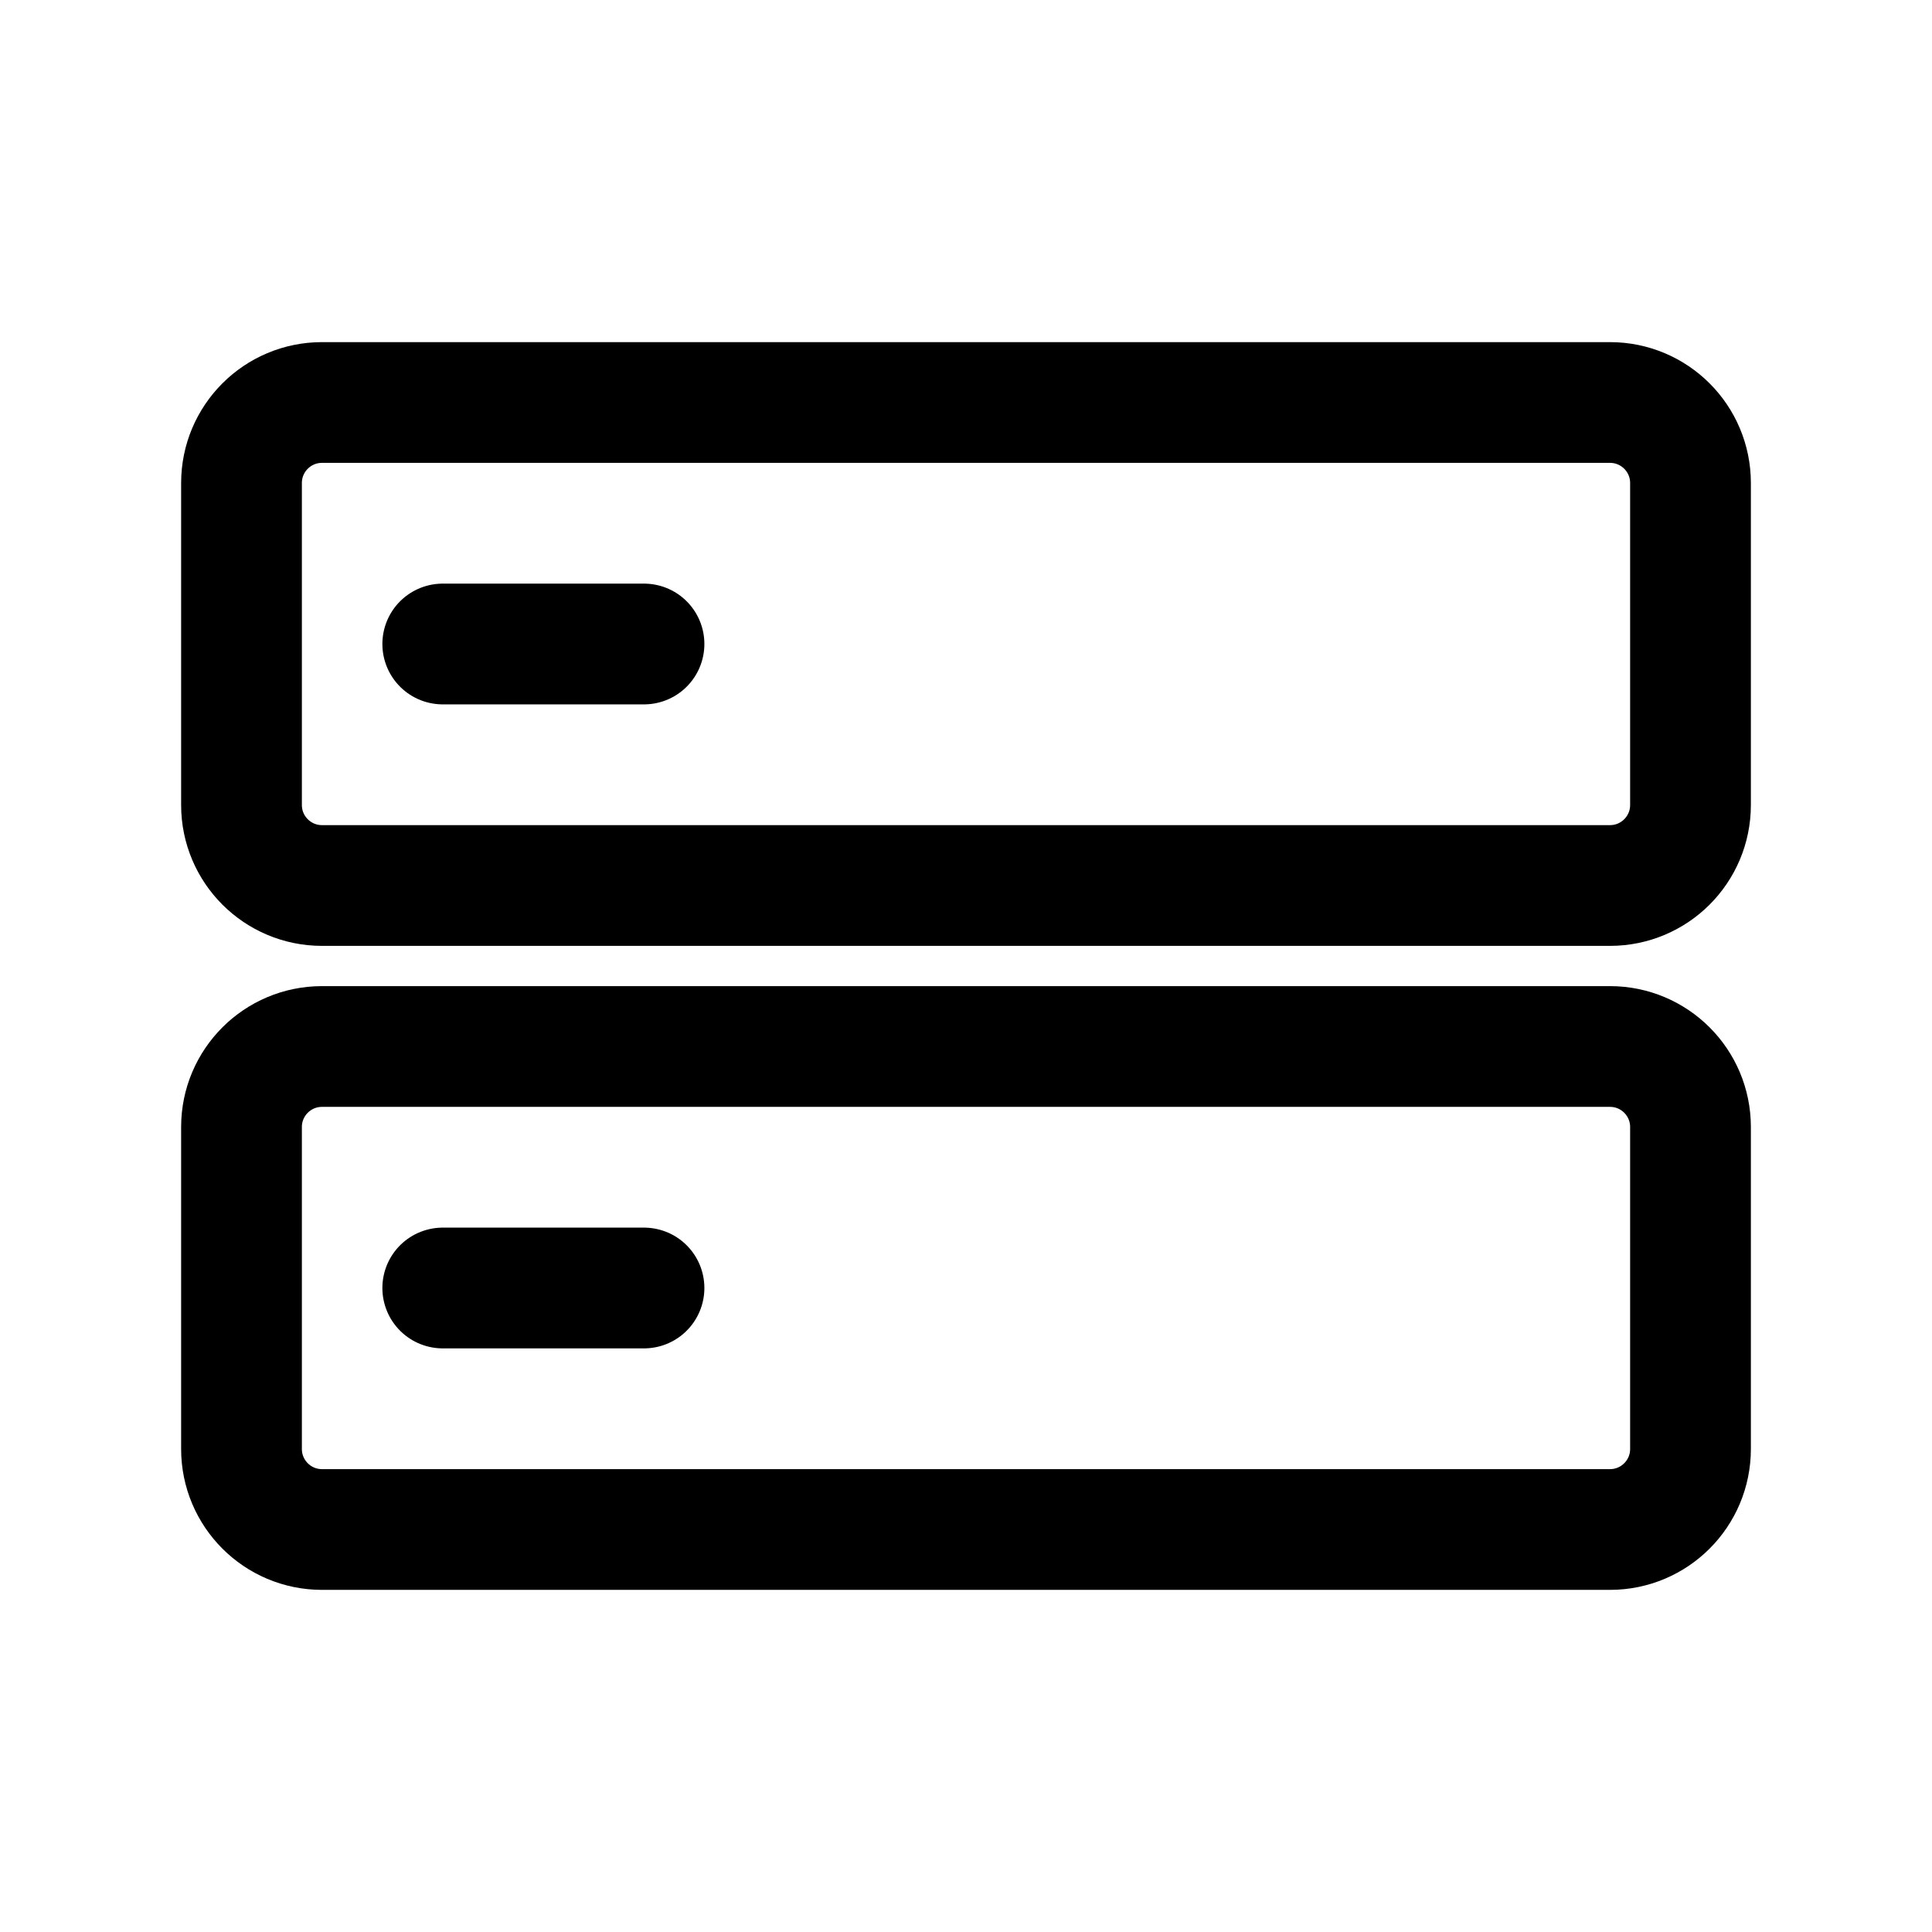
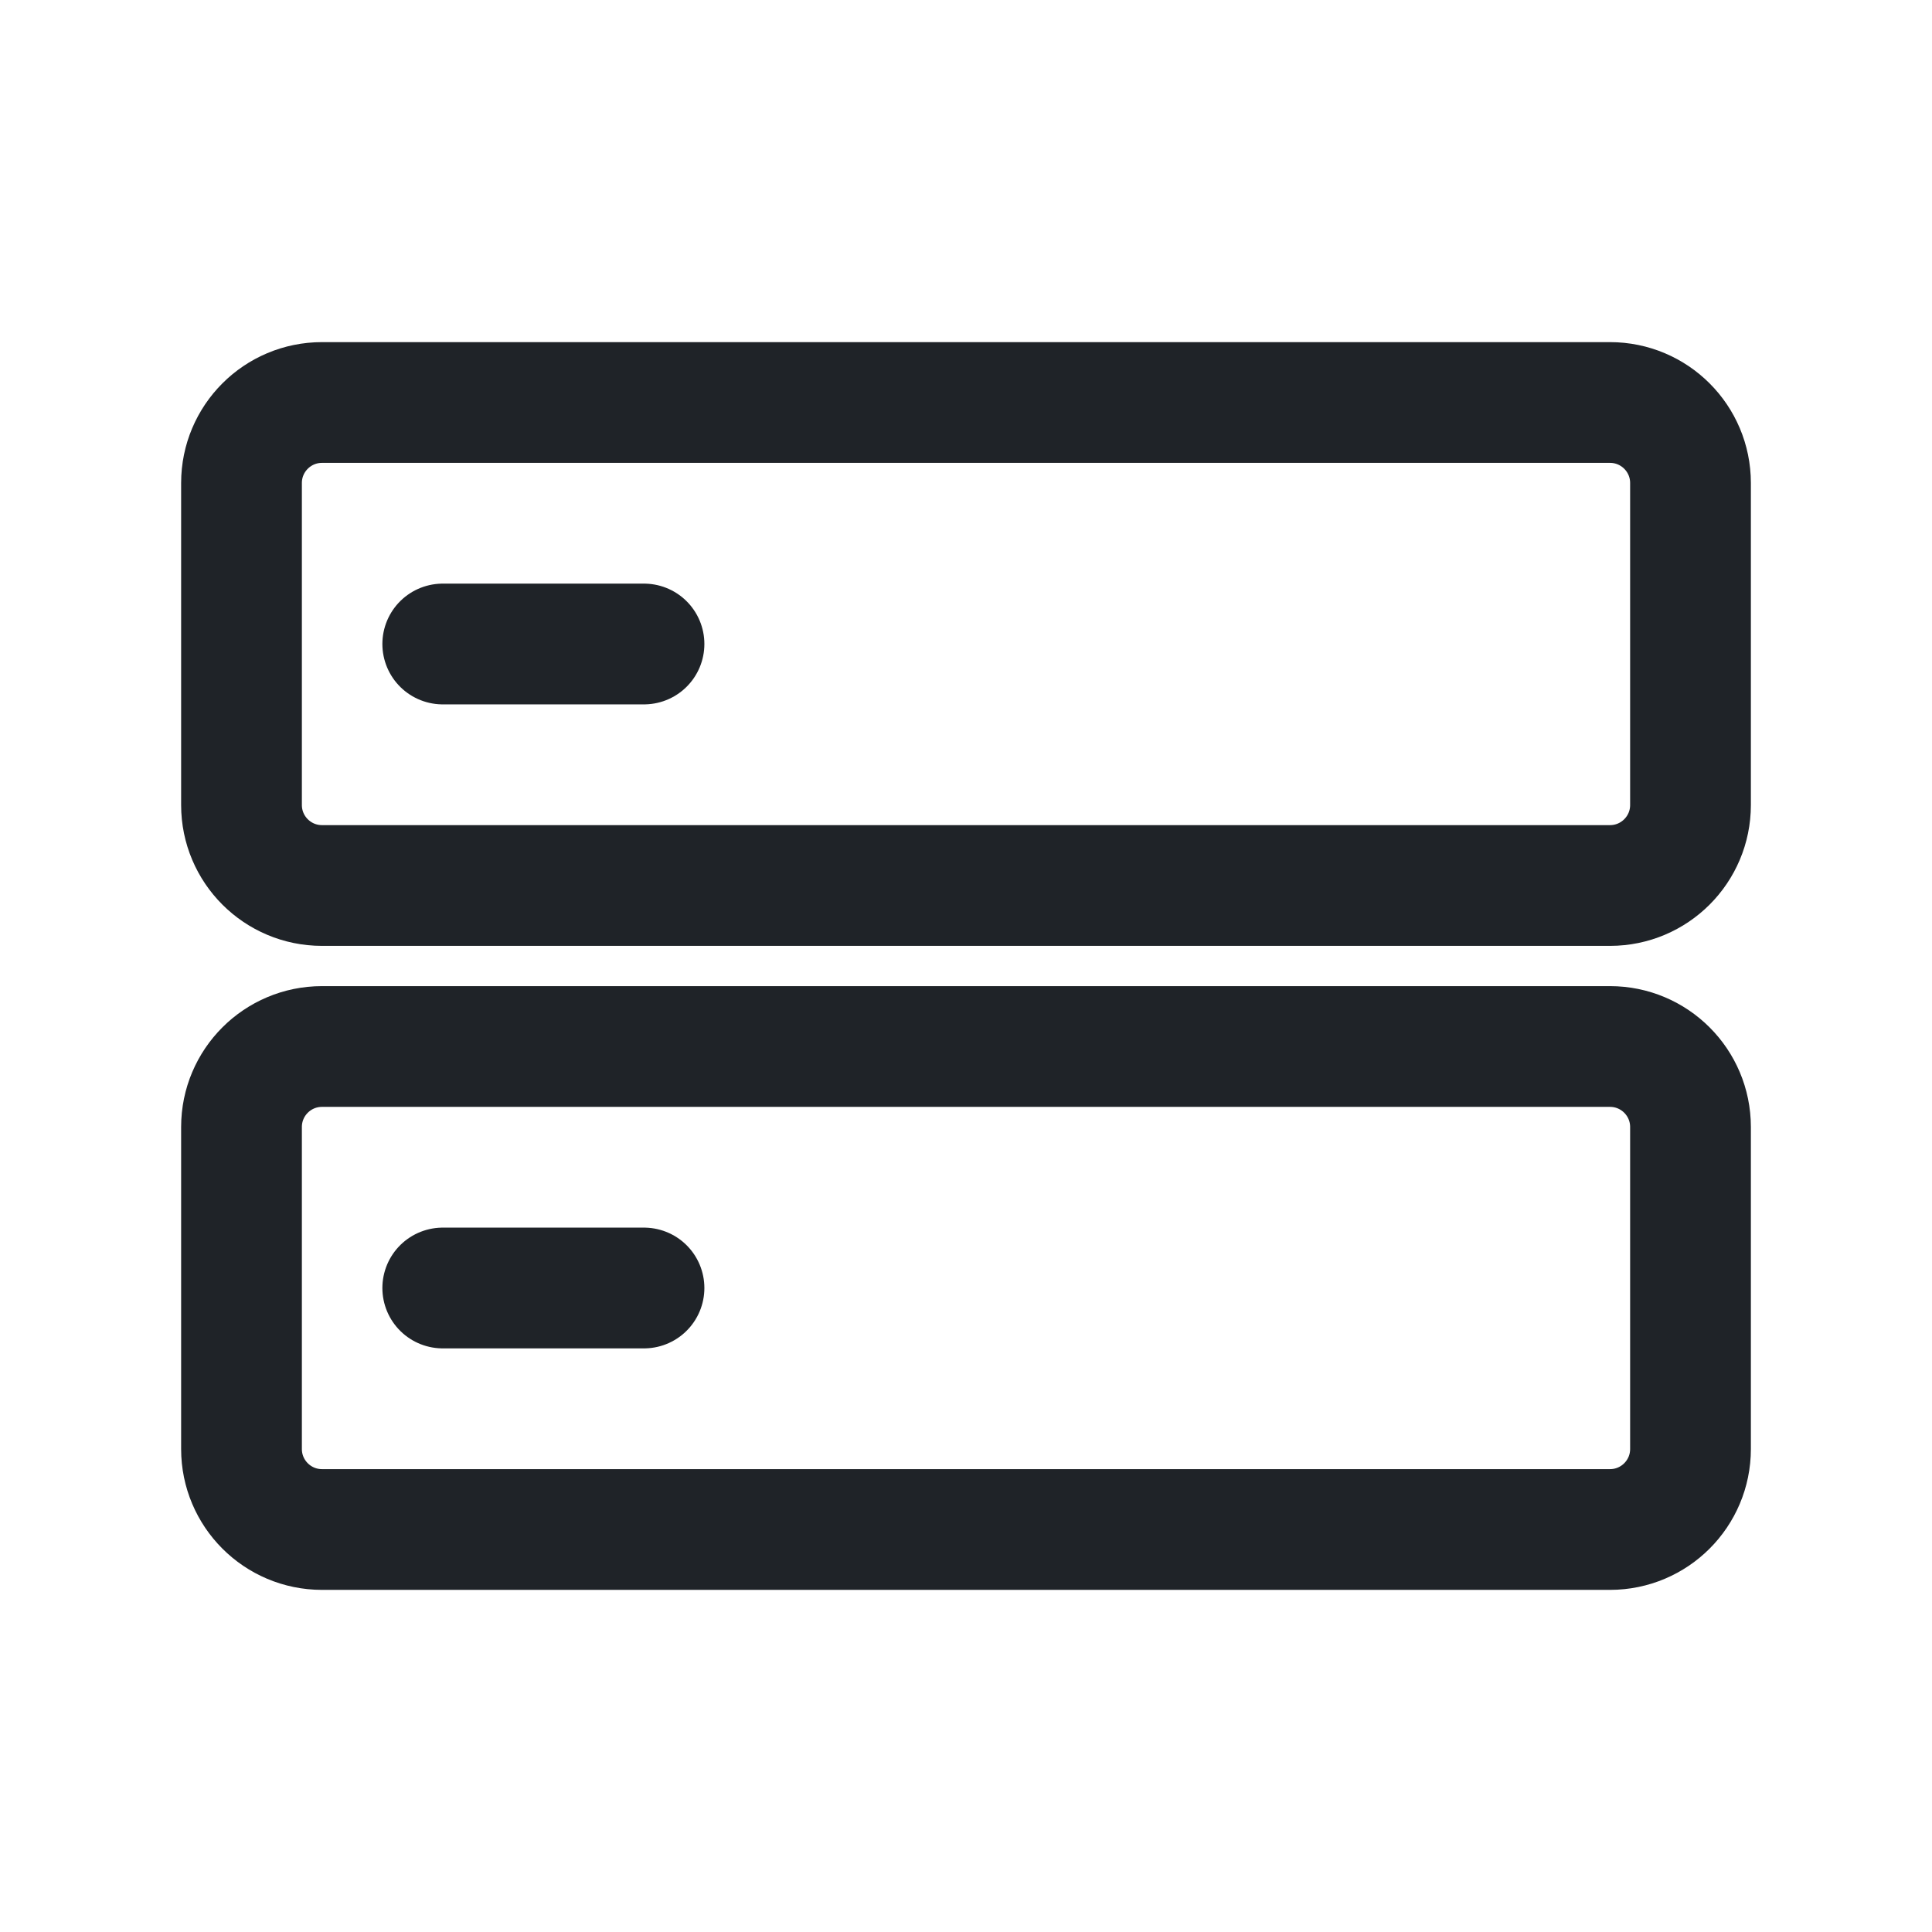
<svg xmlns="http://www.w3.org/2000/svg" viewBox="0 0 24 24" fill="none" stroke="currentColor" stroke-width="1.5" stroke-linecap="round" stroke-linejoin="round" role="img" aria-label="footer-composer">
+   <style>
+     :root { color: #1f2328; }
+     @media (prefers-color-scheme: dark) { :root { color: #e6edf3; } }
+   </style>
  <rect x="3" y="5" width="18" height="6" rx="1" />
  <rect x="3" y="13" width="18" height="6" rx="1" />
  <line x1="5.5" y1="8" x2="8" y2="8" />
  <line x1="5.5" y1="16" x2="8" y2="16" />
</svg>
